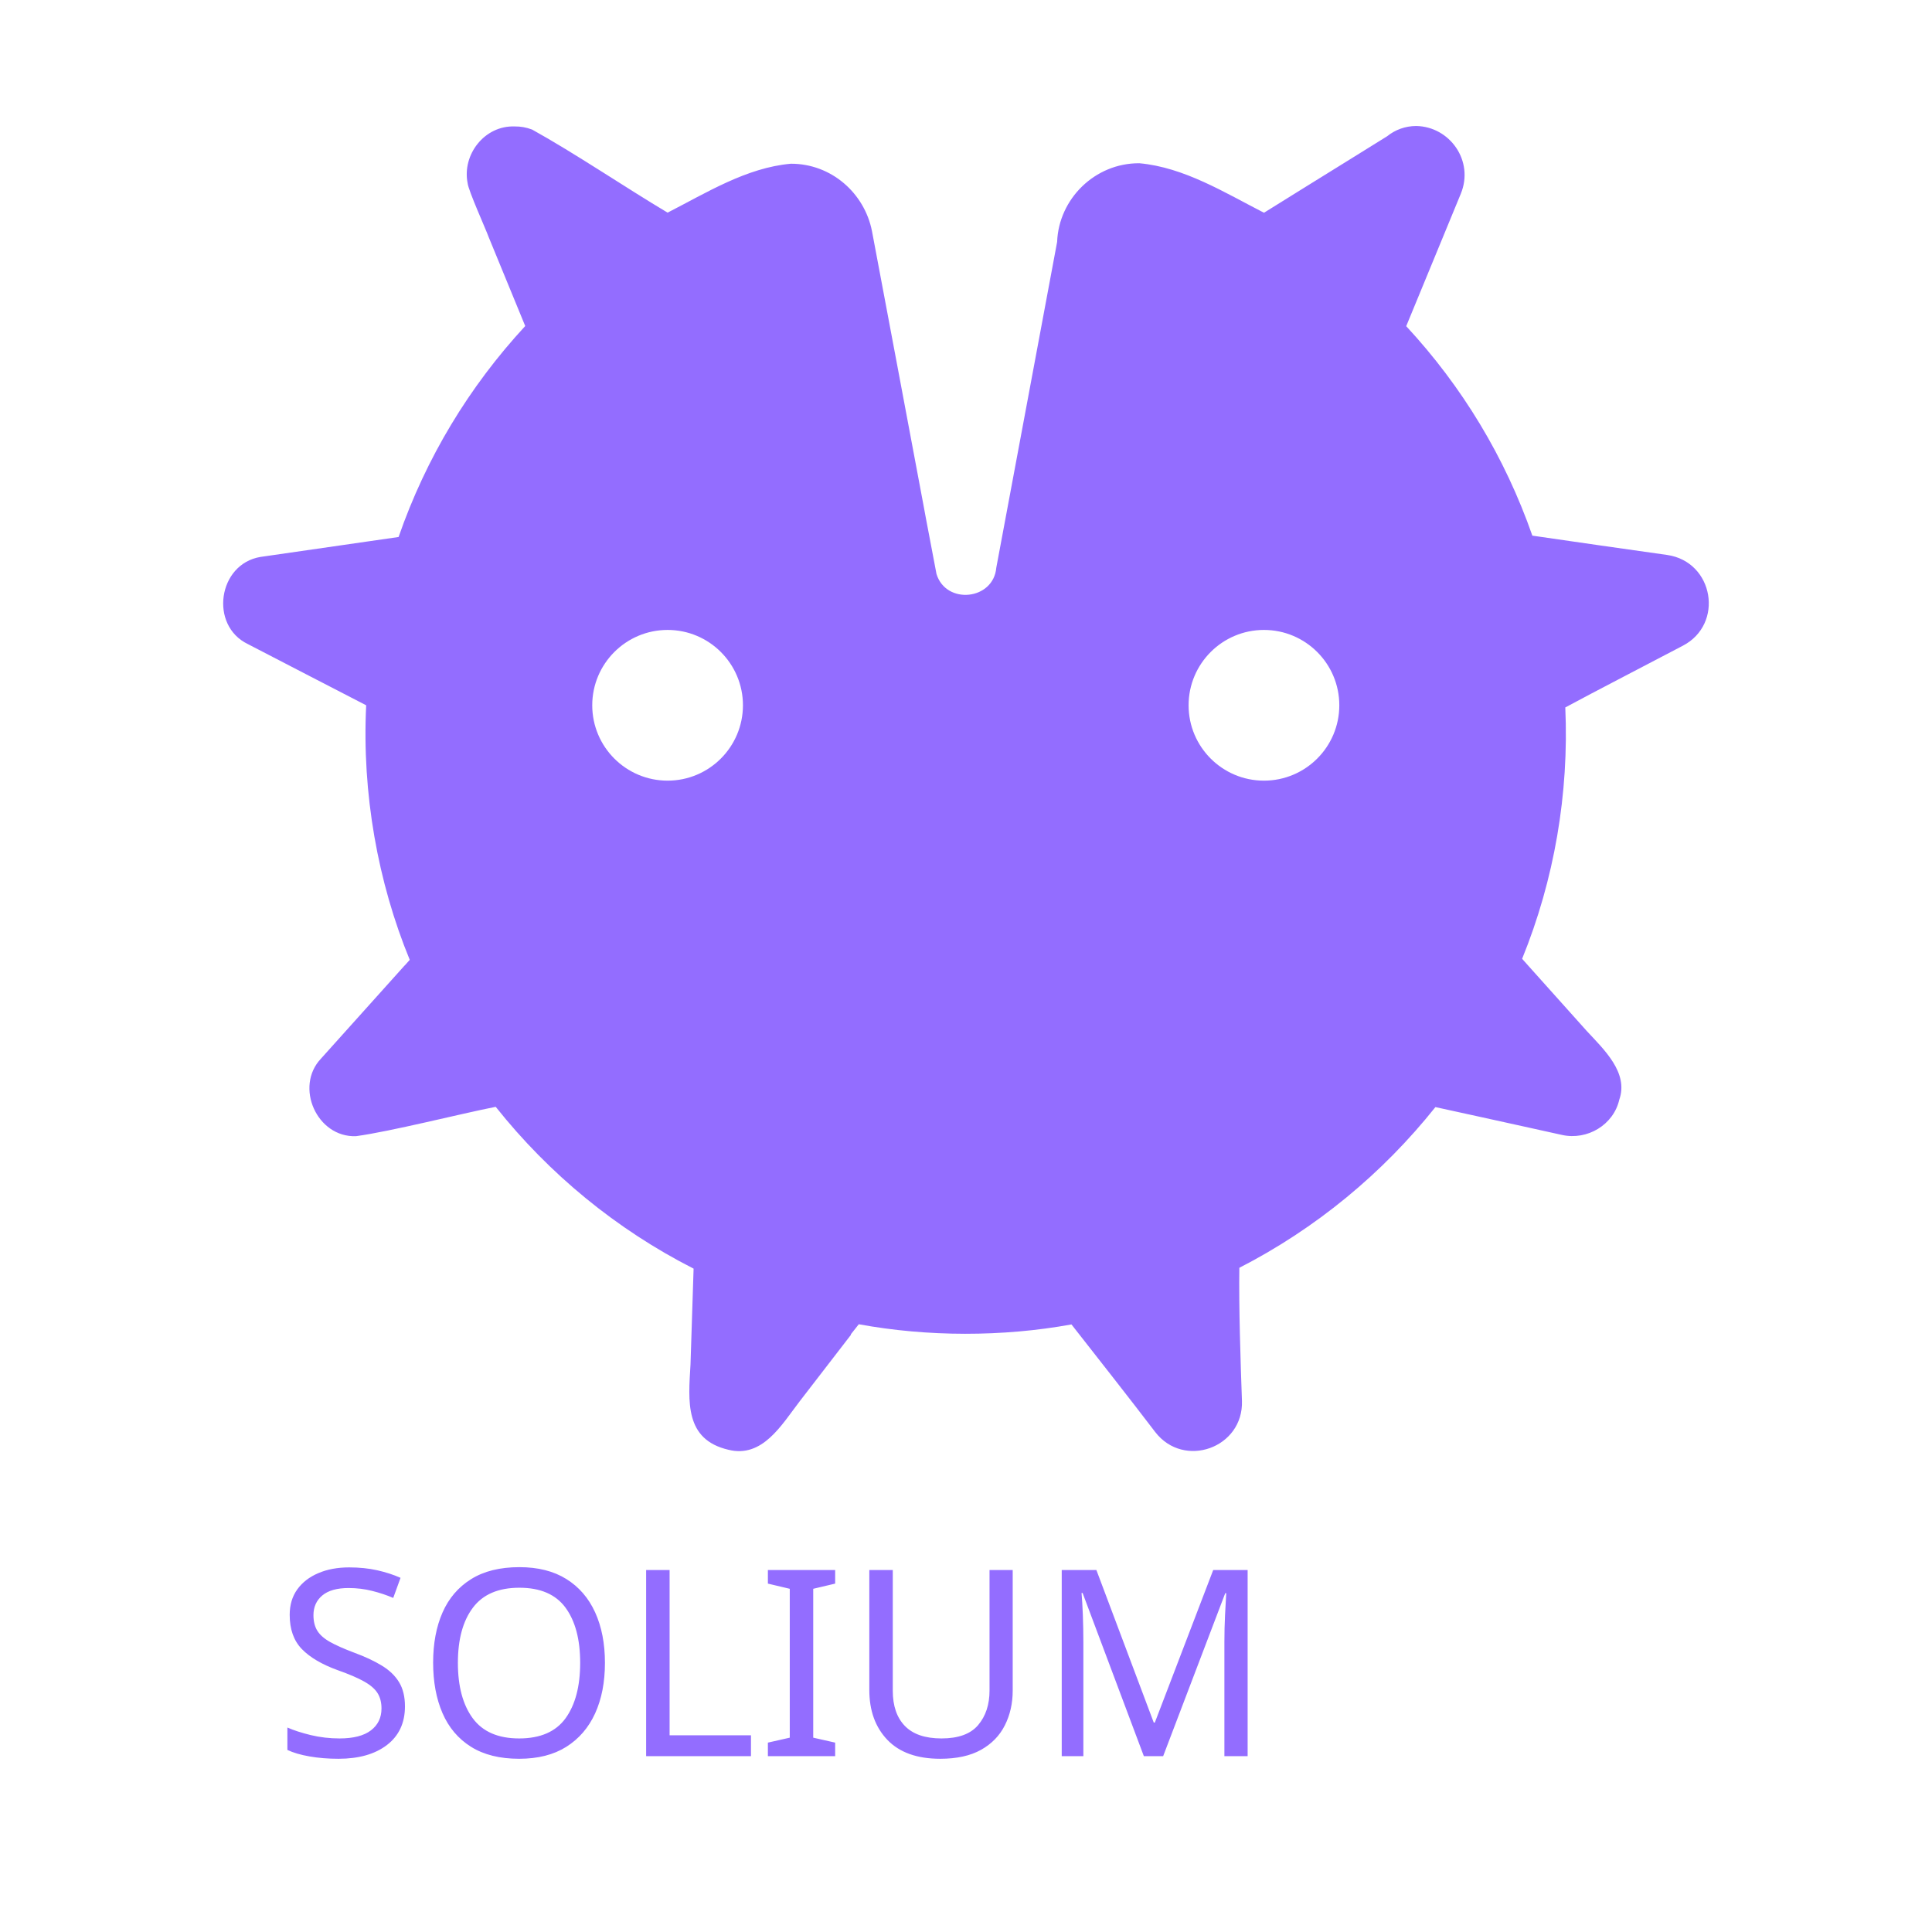
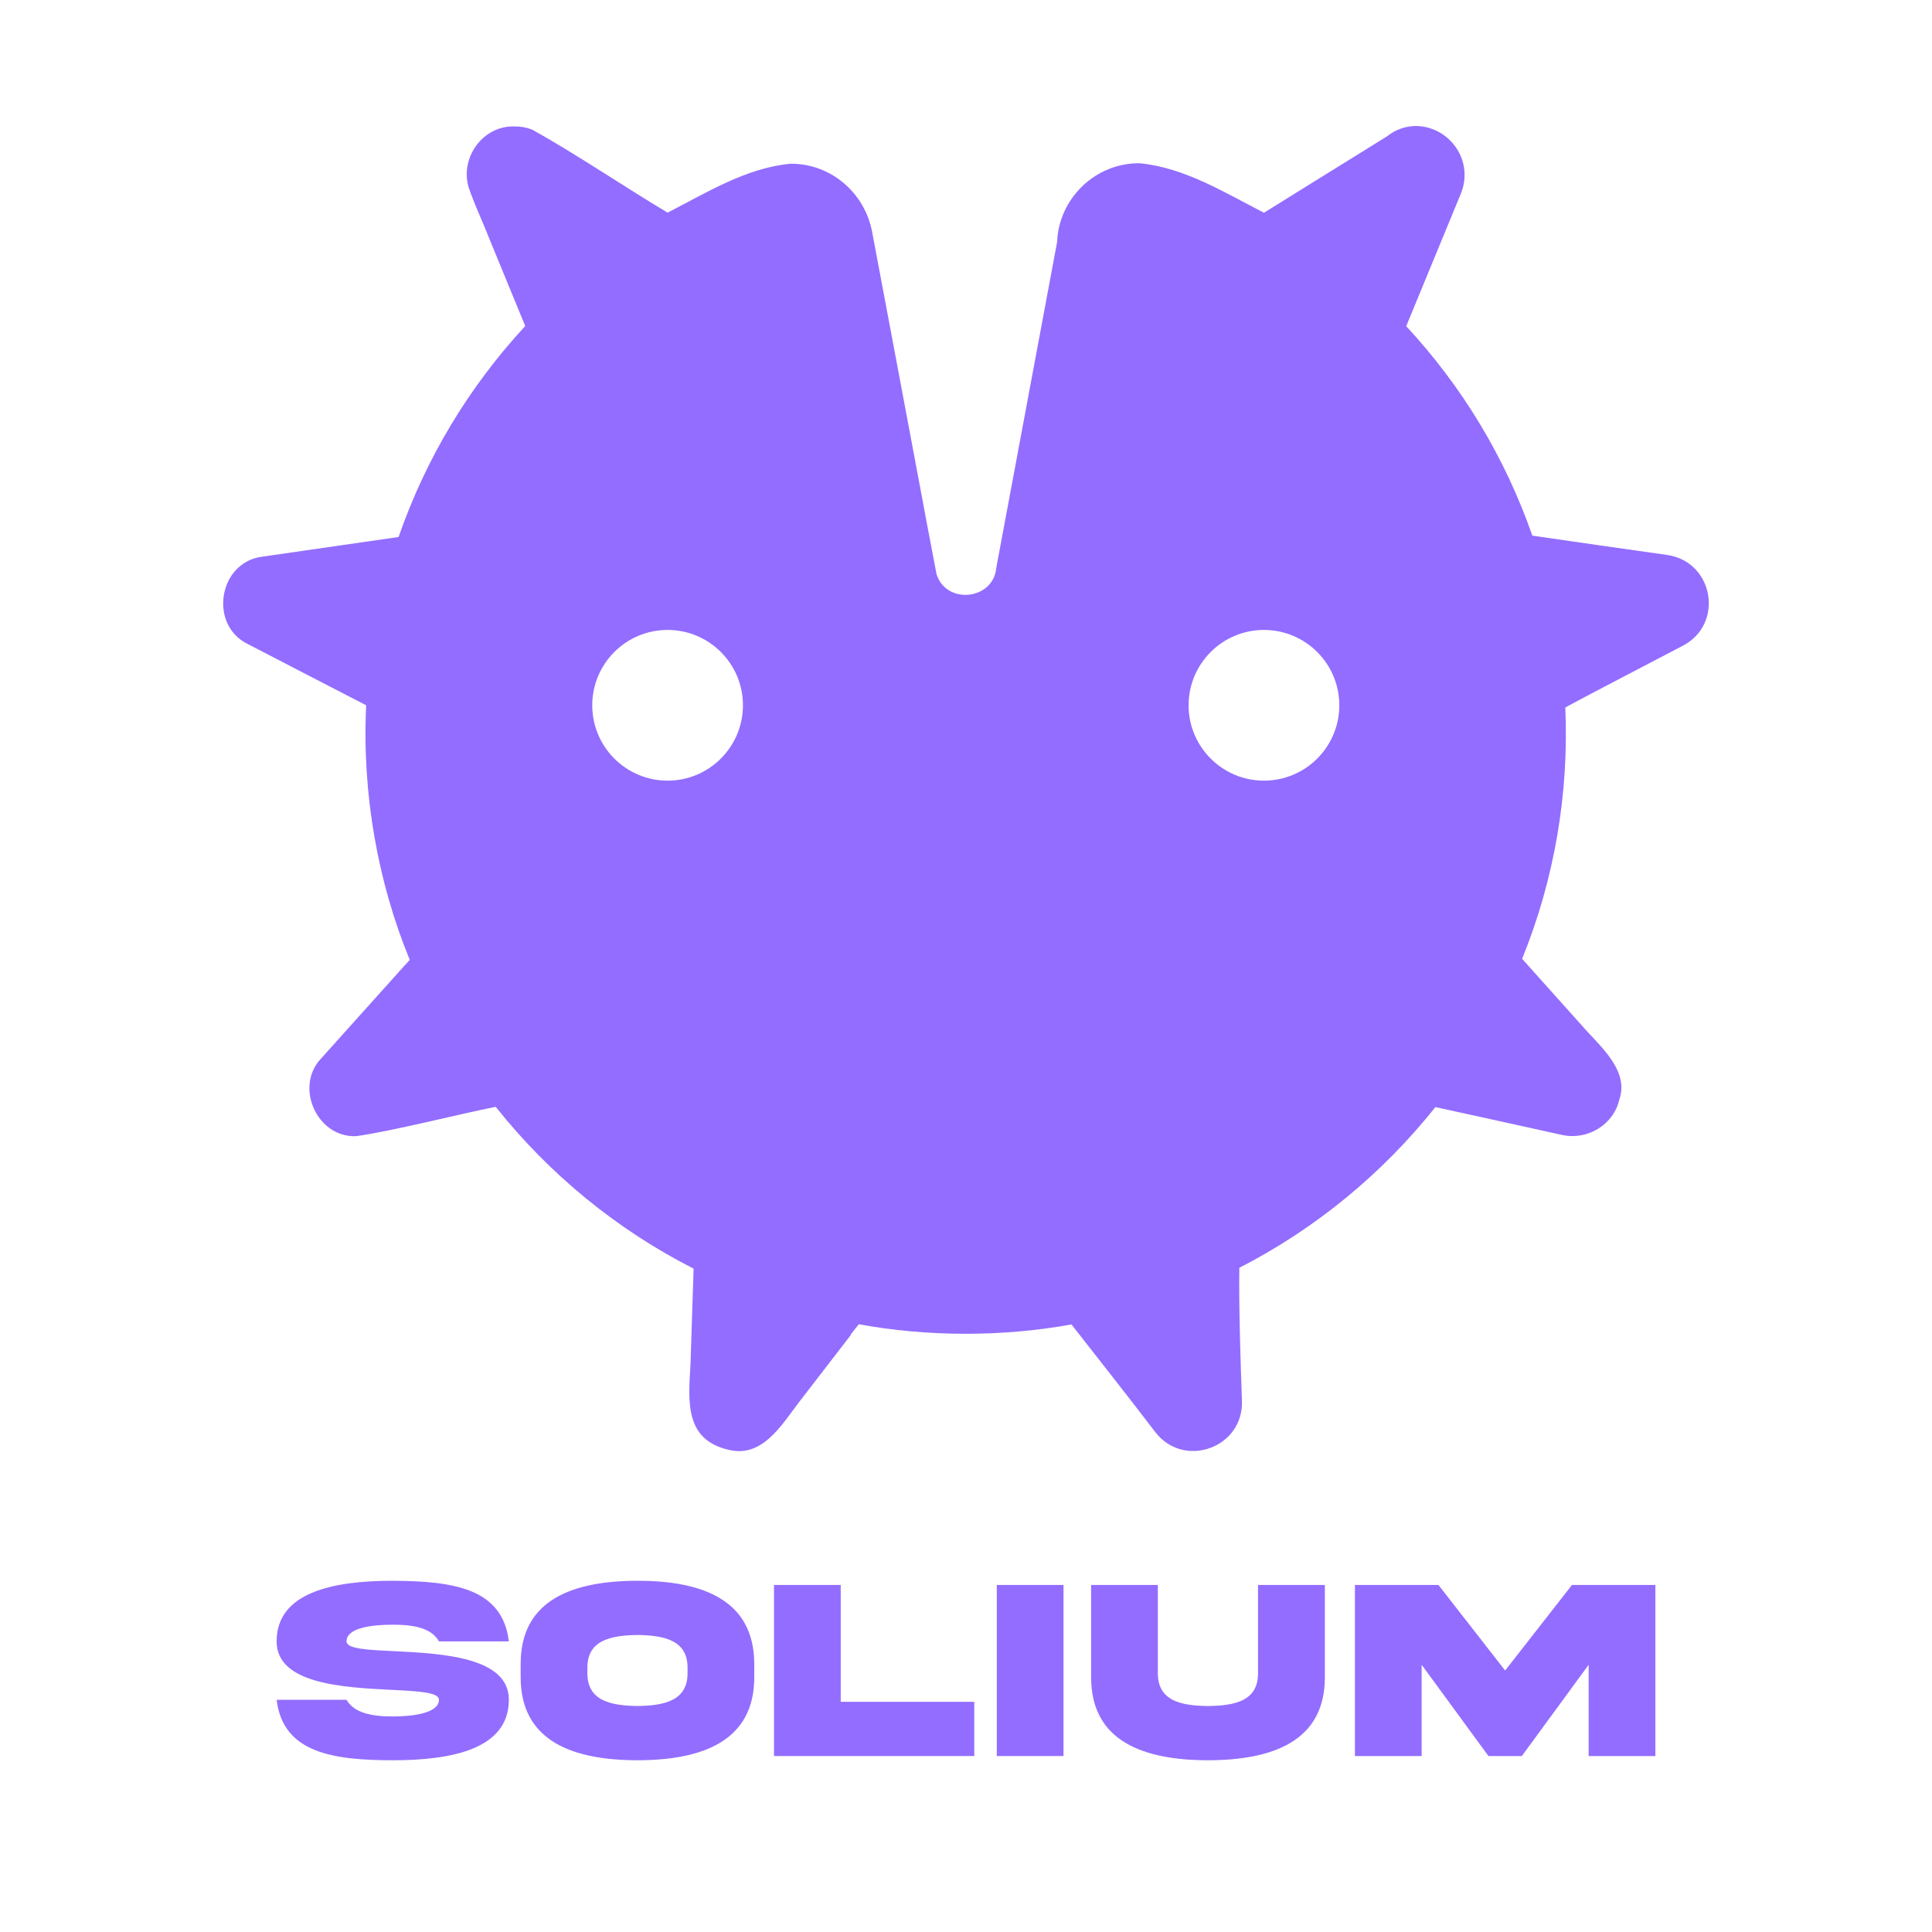
<svg xmlns="http://www.w3.org/2000/svg" version="1.1" id="Layer_1" x="0px" y="0px" viewBox="0 0 512 512" style="enable-background:new 0 0 512 512;" xml:space="preserve">
  <style type="text/css">
	.st0{fill:#936DFF;}
- 	.st1{font-family:'AkiraExpanded-SuperBold';}
- 	.st2{font-size:69.096px;}
+ 	.st1{enable-background:new    ;}
</style>
-   <path class="st0" d="M441.83,147.07c-8.42-1.19-27.19-3.85-35.74-5.12c-7.27-20.81-18.61-39.53-33.43-55.51  c1.46-3.56,8.1-19.65,9.69-23.5l4.78-11.6c3.58-8.71-2.92-17.79-11.81-17.95c-2.89,0-5.6,1.01-7.7,2.71l-10.51,6.53  c-5.89,3.66-16.38,10.14-22.14,13.75c-10.38-5.31-21.16-12.05-33.05-13.12c-11.79-0.05-21.35,9.48-21.77,20.84  c-3.85,20.79-12.21,65.26-16.12,86.34c-0.74,8.63-13.33,9.9-15.85,1.67c0-0.13-3.27-17.07-3.35-17.71  c-3.4-18.08-10.3-54.96-13.75-73.17c-1.99-10.06-10.78-17.87-21.5-17.84c-11.76,1.04-22.43,7.73-32.66,12.96  c-11.15-6.64-24.58-15.74-35.95-22.04h-0.03c-1.51-0.56-3-0.82-4.49-0.8c-0.03,0-0.05,0-0.05,0s-0.03,0-0.05,0  c-7.96-0.27-13.94,7.49-12.42,15.05c0.19,1.94,4.88,12.32,5.6,14.34c1.51,3.72,8.28,20.15,9.66,23.5  c-14.87,16.09-26.28,34.94-33.56,55.91c-9.08,1.33-27.64,3.98-36.59,5.28c-11.28,1.86-13.62,18.16-3.35,23.1  c6.98,3.66,24.16,12.48,31.35,16.22c-1.14,23.34,3.08,46.89,11.55,67.46l-1.3,1.46h-0.03c-4.41,4.96-17.97,19.97-22.2,24.72  c-7.04,7.43-1.11,20.92,9.27,20.55c9.11-1.22,27.82-5.97,37.04-7.78c14.15,17.81,32.02,32.5,52.44,42.88  c-0.03,0.72-0.77,24.08-0.82,25.43c-0.58,9.77-1.59,19.86,10.04,22.57c9,2.26,14.04-6.5,18.82-12.74l13.67-17.73  c0-0.05-0.03-0.05-0.05-0.11l2.12-2.68c18.19,3.35,38.15,3.37,56.36,0.05c6.24,7.96,16.12,20.52,22.19,28.51  c7.62,9.88,23.42,4.19,22.99-8.26c-0.37-10.38-0.85-24.82-0.69-35.26c20.23-10.38,37.91-24.96,51.96-42.59  c2.92,0.61,21.74,4.78,25.04,5.5l8.5,1.88c6.74,1.49,13.67-2.68,15.19-9.35c2.52-7.17-4.09-13.3-8.66-18.24l-15.82-17.66  c-0.24-0.24-1.04-1.17-1.27-1.43c8.52-20.95,12.45-43.75,11.44-66.61c7.09-3.85,24.16-12.66,31.14-16.35  C456.99,165.39,454.17,148.87,441.83,147.07z M176.92,206.88c-11.02,0-19.97-8.95-19.97-19.97c0-11.02,8.95-19.97,19.97-19.97  c11.02,0,19.97,8.95,19.97,19.97C196.88,197.94,187.93,206.88,176.92,206.88z M334.96,206.88c-11.02,0-19.97-8.95-19.97-19.97  c0-11.02,8.95-19.97,19.97-19.97c11.02,0,19.97,8.95,19.97,19.97C354.93,197.94,345.98,206.88,334.96,206.88z" />
-   <text transform="matrix(1 0 0 1 72.6313 465.4069)" class="st0 st1 st2">SOLIUM</text>
+   <path class="st0" d="M441.83,147.07c-8.42-1.19-27.19-3.85-35.74-5.12c-7.27-20.81-18.61-39.53-33.43-55.51  c1.46-3.56,8.1-19.65,9.69-23.5l4.78-11.6c3.58-8.71-2.92-17.79-11.81-17.95c-2.89,0-5.6,1.01-7.7,2.71l-10.51,6.53  c-5.89,3.66-16.38,10.14-22.14,13.75c-10.38-5.31-21.16-12.05-33.05-13.12c-11.79-0.05-21.35,9.48-21.77,20.84  c-3.85,20.79-12.21,65.26-16.12,86.34c-0.74,8.63-13.33,9.9-15.85,1.67c0-0.13-3.27-17.07-3.35-17.71  c-3.4-18.08-10.3-54.96-13.75-73.17c-1.99-10.06-10.78-17.87-21.5-17.84c-11.76,1.04-22.43,7.73-32.66,12.96  c-11.15-6.64-24.58-15.74-35.95-22.04h-0.03c-1.51-0.56-3-0.82-4.49-0.8c-0.03,0-0.05,0-0.05,0s-0.03,0-0.05,0  c-7.96-0.27-13.94,7.49-12.42,15.05c0.19,1.94,4.88,12.32,5.6,14.34c1.51,3.72,8.28,20.15,9.66,23.5  c-14.87,16.09-26.28,34.94-33.56,55.91c-9.08,1.33-27.64,3.98-36.59,5.28c-11.28,1.86-13.62,18.16-3.35,23.1  c6.98,3.66,24.16,12.48,31.35,16.22c-1.14,23.34,3.08,46.89,11.55,67.46l-1.3,1.46h-0.03c-4.41,4.96-17.97,19.97-22.2,24.72  c-7.04,7.43-1.11,20.92,9.27,20.55c9.11-1.22,27.82-5.97,37.04-7.78c14.15,17.81,32.02,32.5,52.44,42.88  c-0.03,0.72-0.77,24.08-0.82,25.43c-0.58,9.77-1.59,19.86,10.04,22.57c9,2.26,14.04-6.5,18.82-12.74l13.67-17.73  c0-0.05-0.03-0.05-0.05-0.11l2.12-2.68c18.19,3.35,38.15,3.37,56.36,0.05c6.24,7.96,16.12,20.52,22.19,28.51  c7.62,9.88,23.42,4.19,22.99-8.26c-0.37-10.38-0.85-24.82-0.69-35.26c20.23-10.38,37.91-24.96,51.96-42.59  c2.92,0.61,21.74,4.78,25.04,5.5l8.5,1.88c6.74,1.49,13.67-2.68,15.19-9.35c2.52-7.17-4.09-13.3-8.66-18.24l-15.82-17.66  c-0.24-0.24-1.04-1.17-1.27-1.43c8.52-20.95,12.45-43.75,11.44-66.61c7.09-3.85,24.16-12.66,31.14-16.35  C456.99,165.39,454.17,148.87,441.83,147.07z M176.92,206.88c-11.02,0-19.97-8.95-19.97-19.97s8.95-19.97,19.97-19.97  s19.97,8.95,19.97,19.97C196.88,197.94,187.93,206.88,176.92,206.88z M334.96,206.88c-11.02,0-19.97-8.95-19.97-19.97  s8.95-19.97,19.97-19.97s19.97,8.95,19.97,19.97C354.93,197.94,345.98,206.88,334.96,206.88z" />
+   <g class="st1">
+     <path class="st0" d="M104.45,437.57c12.65,0.64,30.43,1.52,30.4,12.89c0,12.96-14.84,16.03-30.77,16.03   c-15.89-0.03-29.08-1.96-30.77-16.03h18.52c2.02,3.51,6.71,4.42,12.25,4.42c5.5,0,12.25-0.91,12.25-4.42   c0-1.99-5.5-2.29-12.62-2.63c-12.65-0.64-30.43-1.52-30.4-12.85c0-12.96,14.84-16.06,30.77-16.06c15.89,0.1,29.08,1.89,30.77,16.06   h-18.52c-2.02-3.58-6.71-4.42-12.25-4.42c-5.5,0-12.25,0.81-12.25,4.42C91.83,436.97,97.33,437.24,104.45,437.57z" />
+     <path class="st0" d="M199.89,441.05v3.31c0.07,17.14-13.9,22.1-30.94,22.13c-17.07-0.03-31.04-4.99-30.97-22.13v-3.31   c-0.07-17.17,13.9-22.1,30.97-22.13C186.02,418.92,199.89,423.91,199.89,441.05z M182.21,442.13c0.1-7.39-6.04-8.74-13.26-8.84   c-7.25,0.1-13.39,1.45-13.29,8.84v1.11c-0.1,7.42,6.04,8.77,13.29,8.87c7.22-0.1,13.36-1.45,13.26-8.87V442.13z" />
+     <path class="st0" d="M222.8,420.03V451h35.39v14.37h-53.07v-45.34H222.8z" />
+     <path class="st0" d="M281.84,420.03v45.34h-17.68v-45.34H281.84z" />
+     <path class="st0" d="M333.39,420.03h17.71v24.36c0.07,17.14-13.97,22.06-30.97,22.1c-17-0.03-31.04-4.96-30.97-22.1v-24.36h17.68   v23.25c-0.07,7.46,6.04,8.74,13.29,8.84c7.22-0.1,13.36-1.38,13.26-8.84V420.03z" />
+     <path class="st0" d="M359.07,420.03h22.13l17.68,22.67l17.71-22.67h22.1v45.34h-17.68v-24.19l-17.71,24.19h-8.84l-17.71-24.19   v24.19h-17.68V420.03z" />
+   </g>
</svg>
